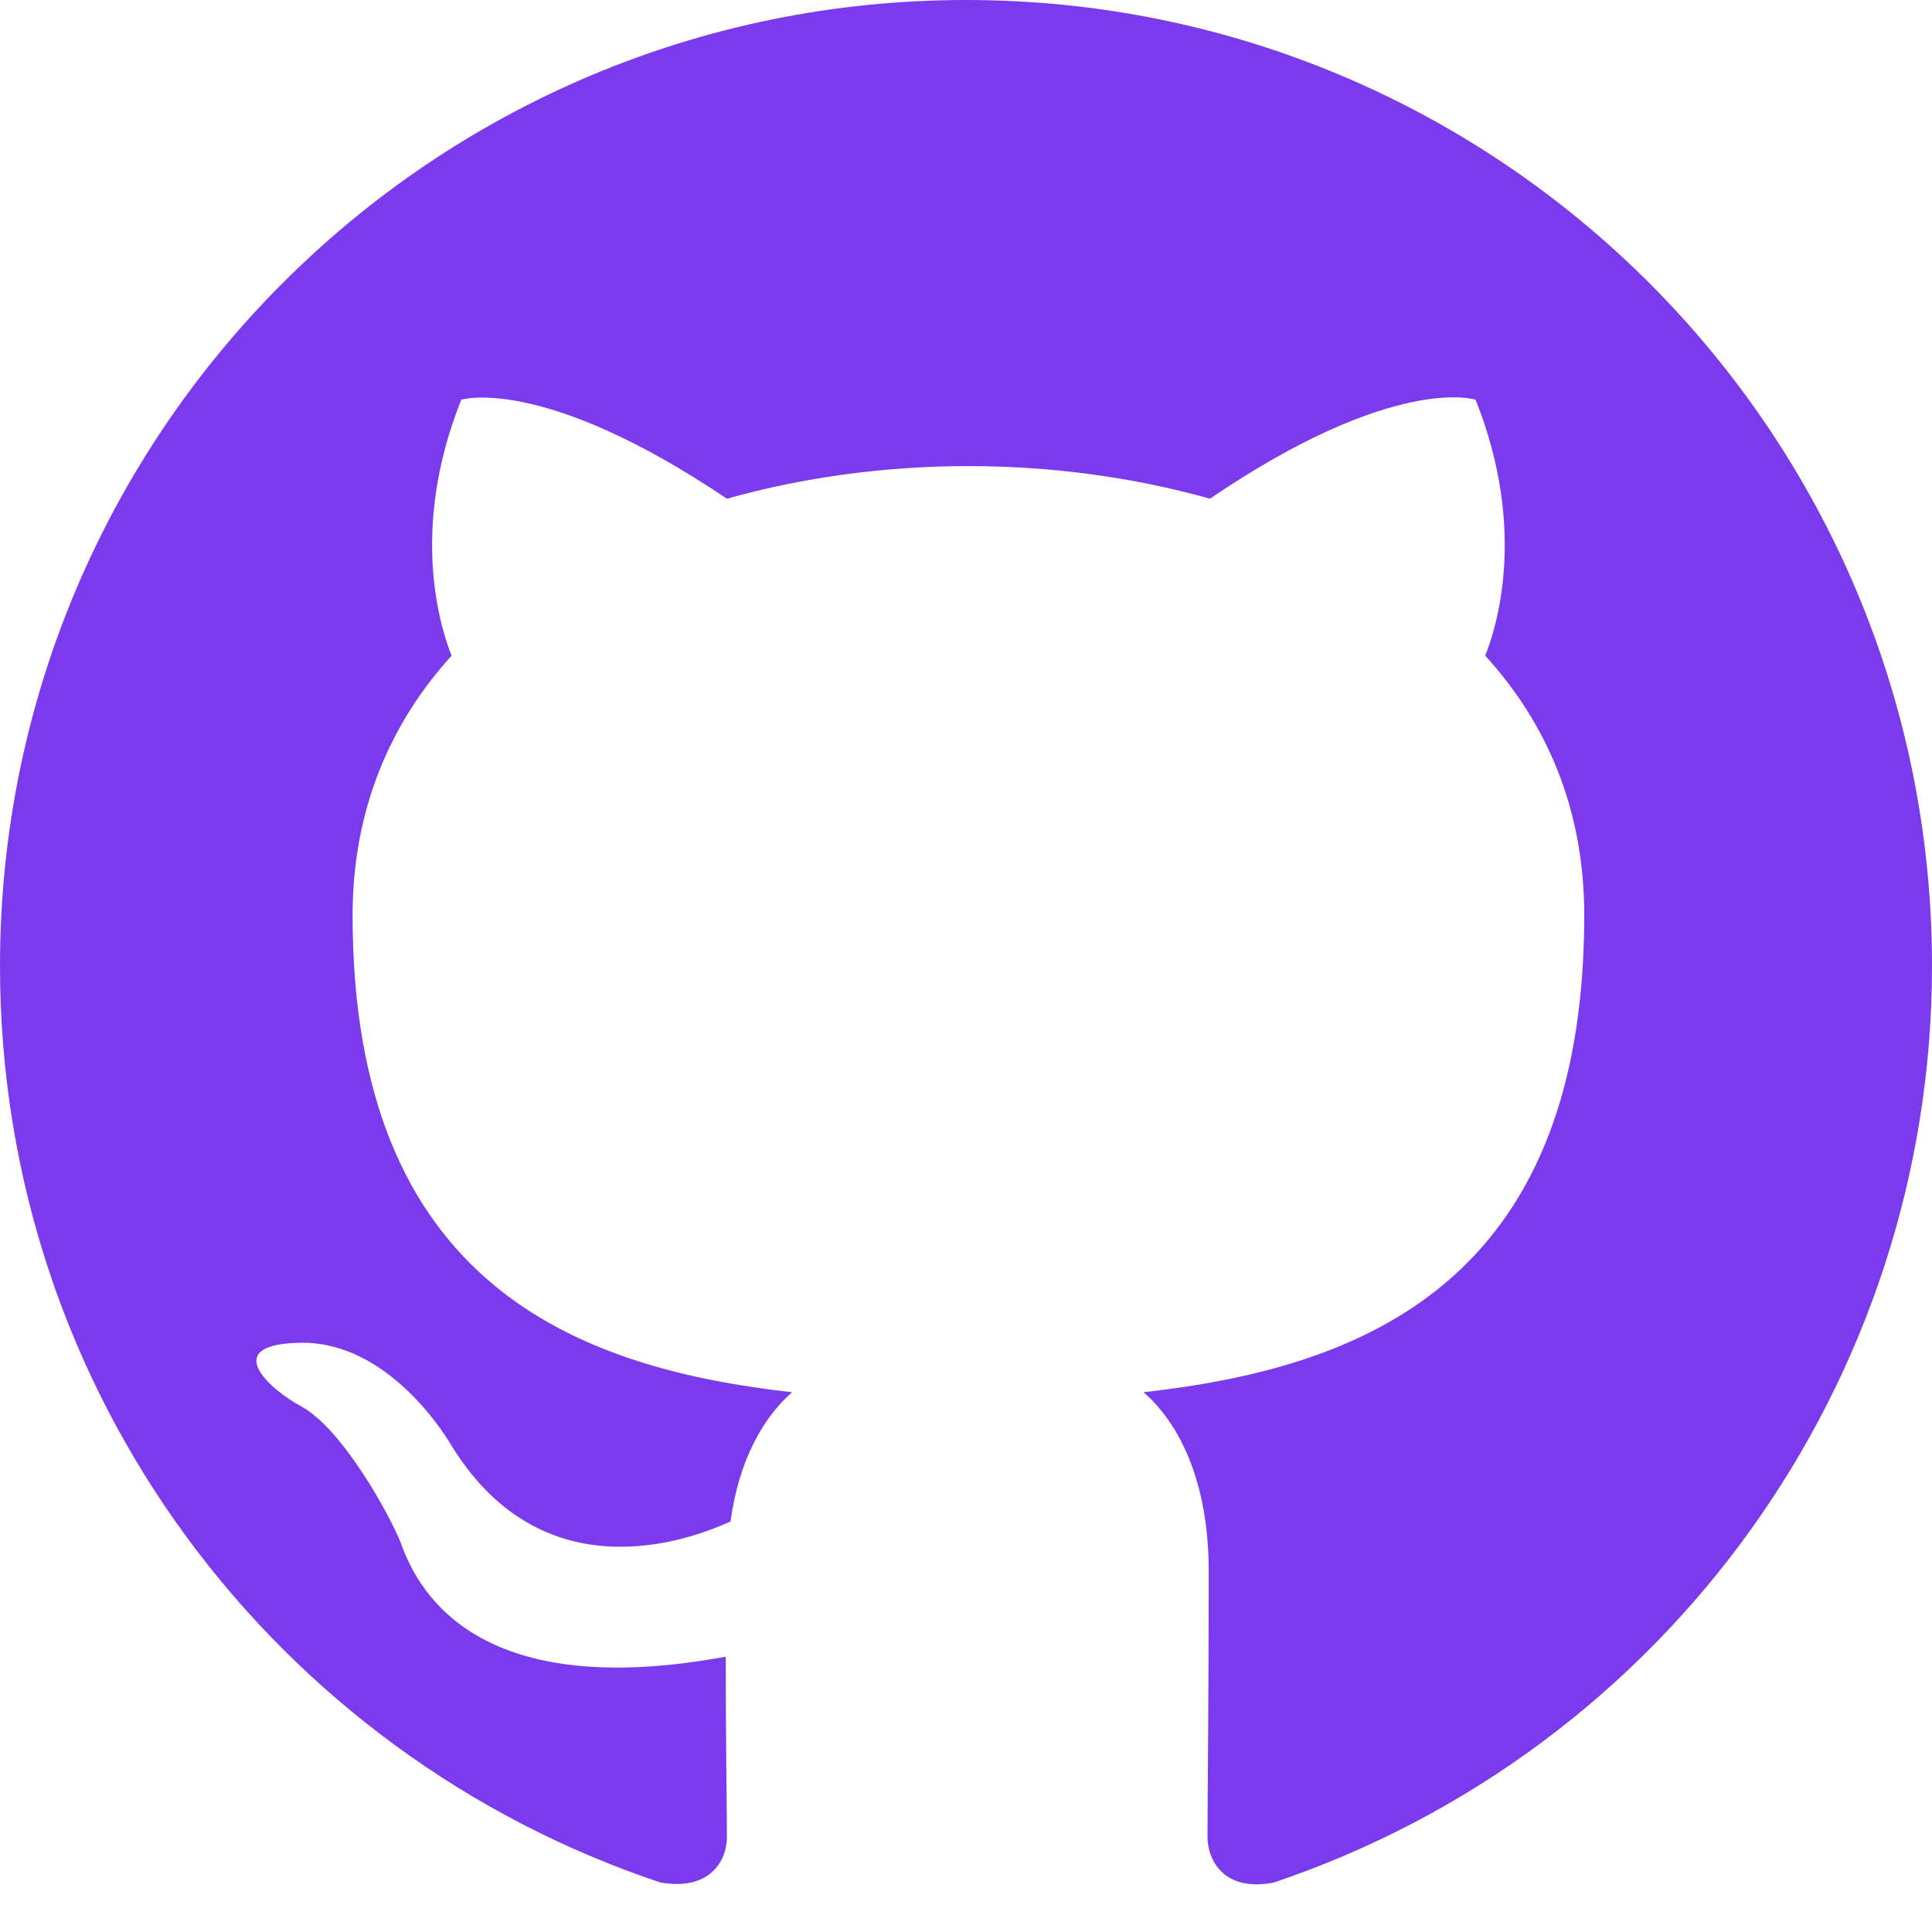
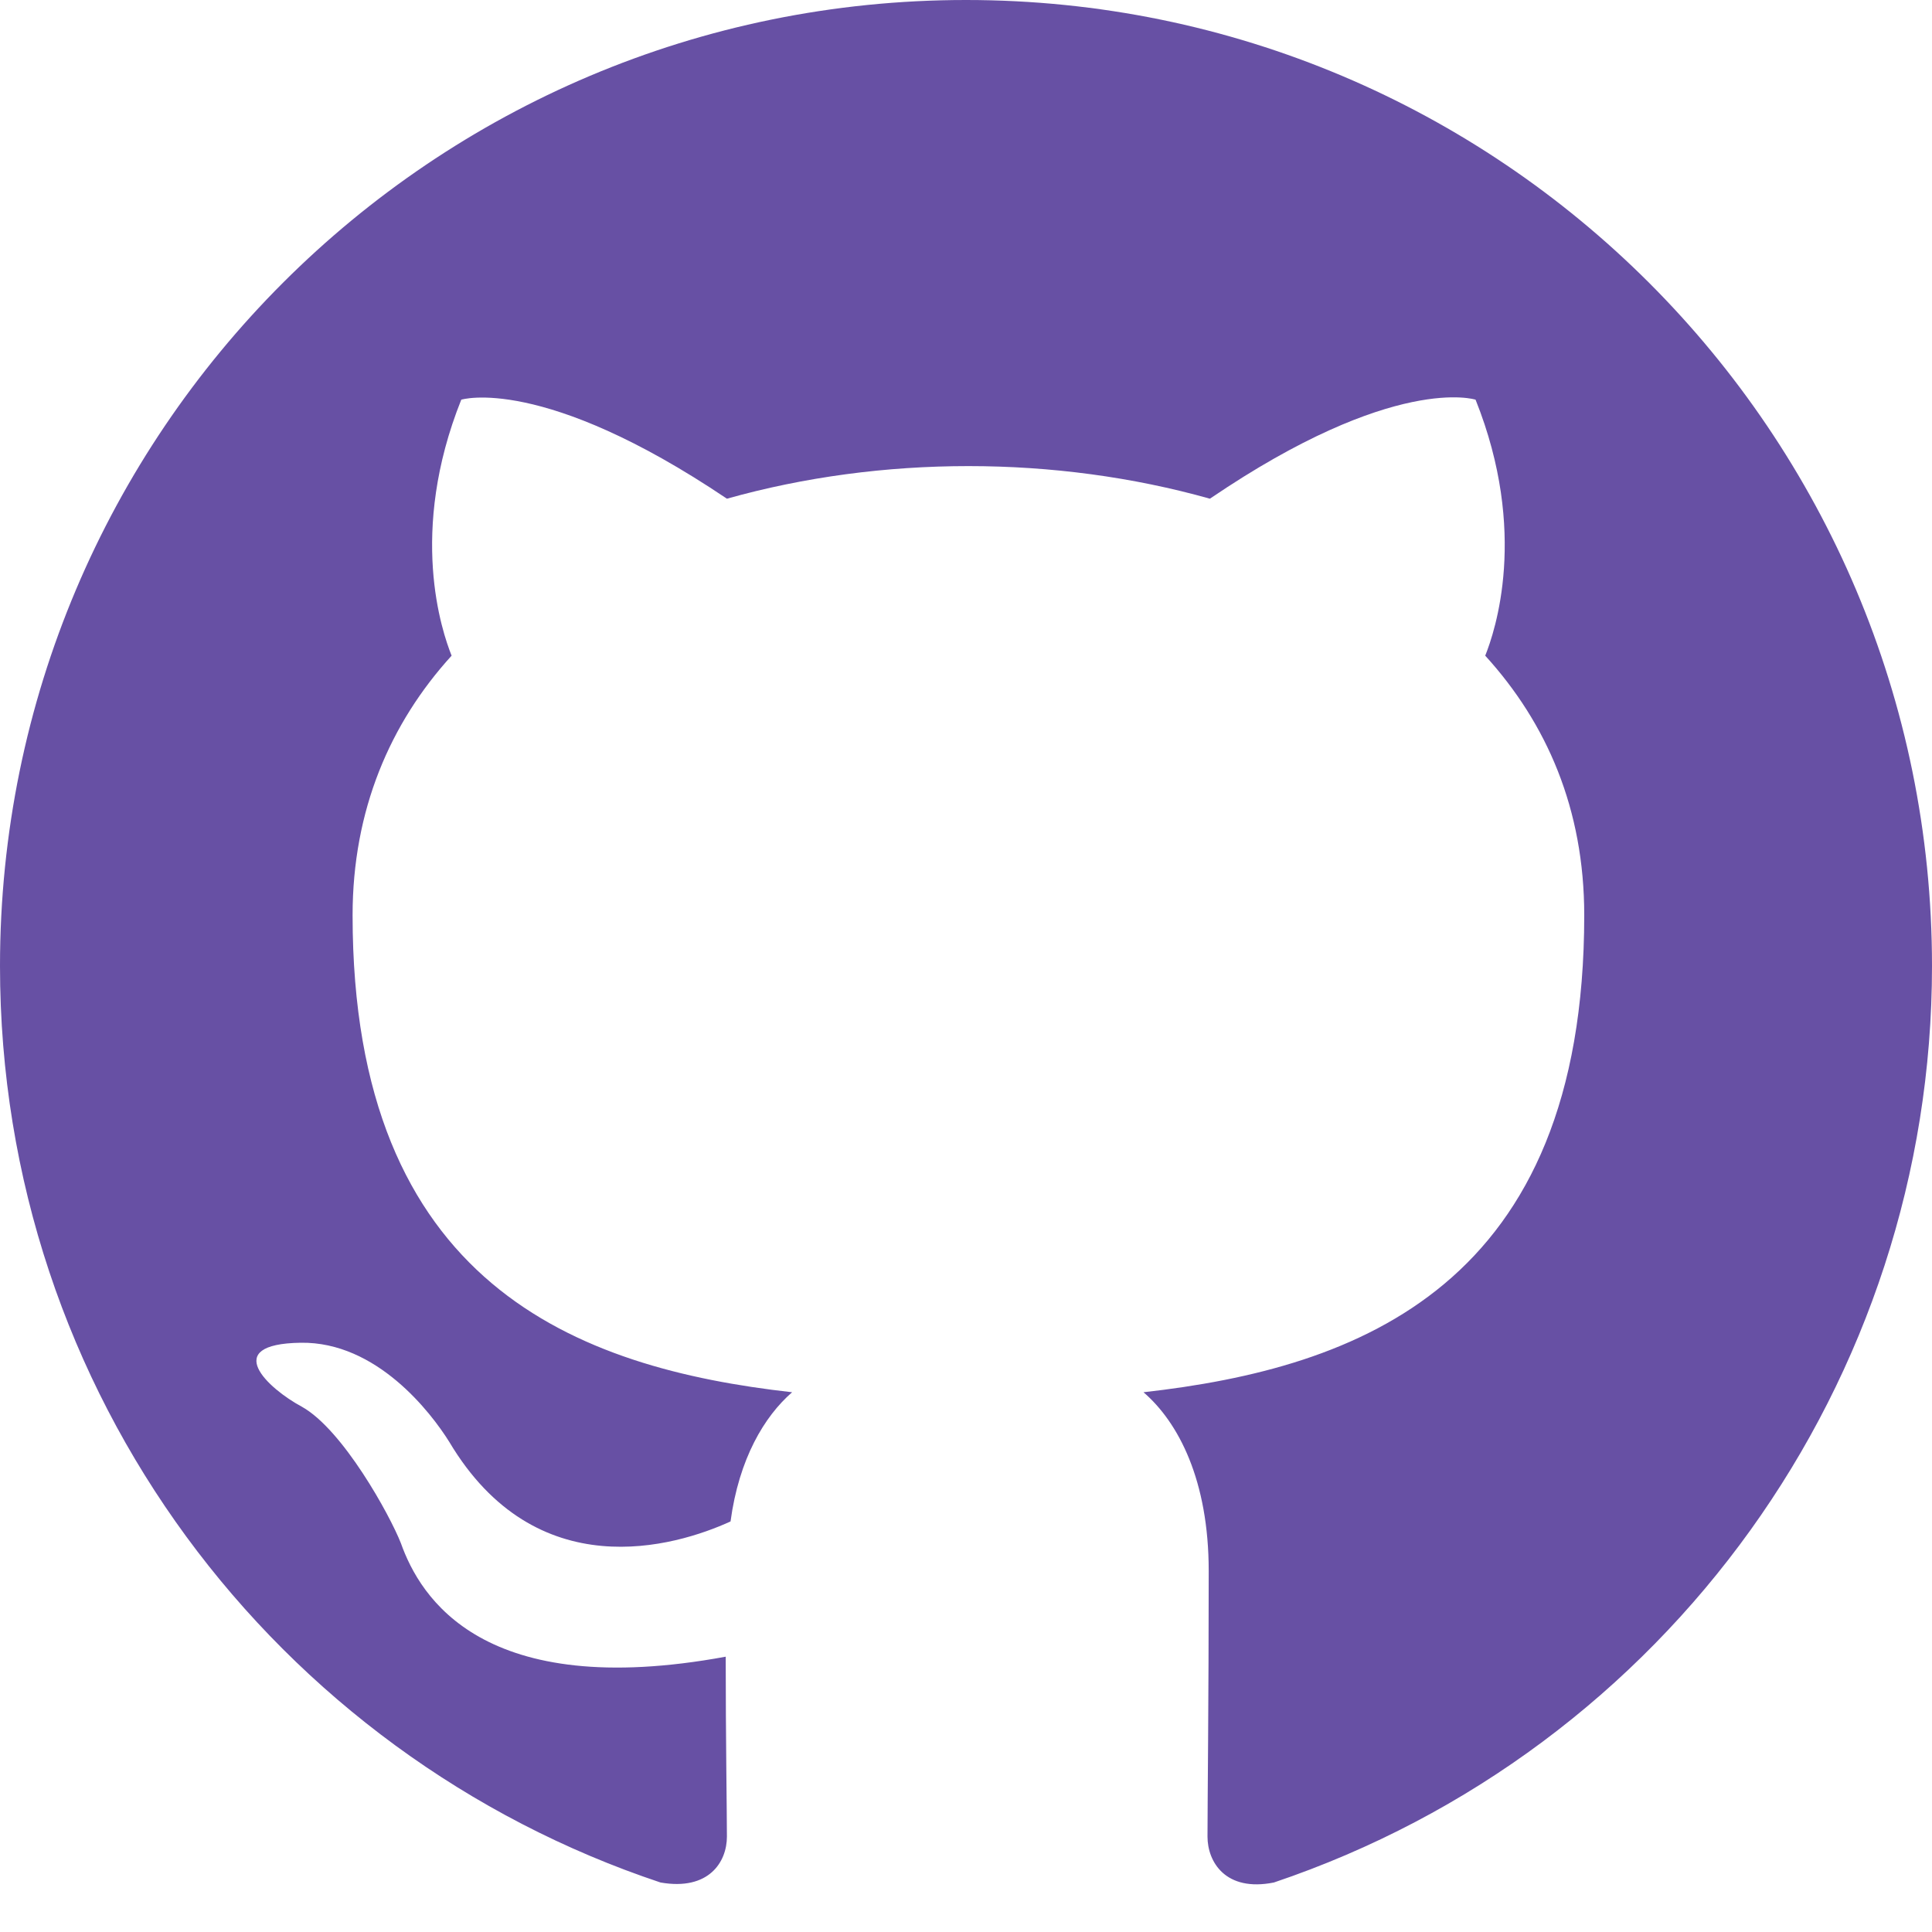
<svg xmlns="http://www.w3.org/2000/svg" width="128" height="128" viewBox="0 0 16 16">
-   <path fill="#7c3aed" d="M8 0C3.58 0 0 3.58 0 8c0 3.54 2.29 6.53 5.47 7.59c.4.07.55-.17.55-.38c0-.19-.01-.82-.01-1.49c-2.01.37-2.53-.49-2.69-.94c-.09-.23-.48-.94-.82-1.13c-.28-.15-.68-.52-.01-.53c.63-.01 1.08.58 1.23.82c.72 1.21 1.87.87 2.33.66c.07-.52.28-.87.51-1.07c-1.78-.2-3.64-.89-3.64-3.95c0-.87.31-1.59.82-2.15c-.08-.2-.36-1.02.08-2.12c0 0 .67-.21 2.2.82c.64-.18 1.32-.27 2-.27s1.36.09 2 .27c1.53-1.04 2.2-.82 2.2-.82c.44 1.1.16 1.92.08 2.12c.51.56.82 1.27.82 2.15c0 3.07-1.87 3.75-3.65 3.95c.29.25.54.73.54 1.48c0 1.07-.01 1.93-.01 2.2c0 .21.15.46.55.38A8.01 8.01 0 0 0 16 8c0-4.42-3.58-8-8-8" />
+   <path fill="#6750A4" d="M8 0C3.58 0 0 3.58 0 8c0 3.54 2.29 6.53 5.47 7.59c.4.07.55-.17.55-.38c0-.19-.01-.82-.01-1.49c-2.01.37-2.53-.49-2.69-.94c-.09-.23-.48-.94-.82-1.13c-.28-.15-.68-.52-.01-.53c.63-.01 1.08.58 1.23.82c.72 1.21 1.87.87 2.33.66c.07-.52.28-.87.51-1.07c-1.78-.2-3.64-.89-3.64-3.95c0-.87.31-1.59.82-2.15c-.08-.2-.36-1.02.08-2.12c0 0 .67-.21 2.2.82c.64-.18 1.32-.27 2-.27s1.36.09 2 .27c1.53-1.04 2.2-.82 2.2-.82c.44 1.1.16 1.92.08 2.12c.51.56.82 1.27.82 2.15c0 3.07-1.87 3.75-3.65 3.95c.29.25.54.73.54 1.48c0 1.07-.01 1.93-.01 2.2c0 .21.15.46.55.38A8.01 8.01 0 0 0 16 8c0-4.42-3.58-8-8-8" />
</svg>
